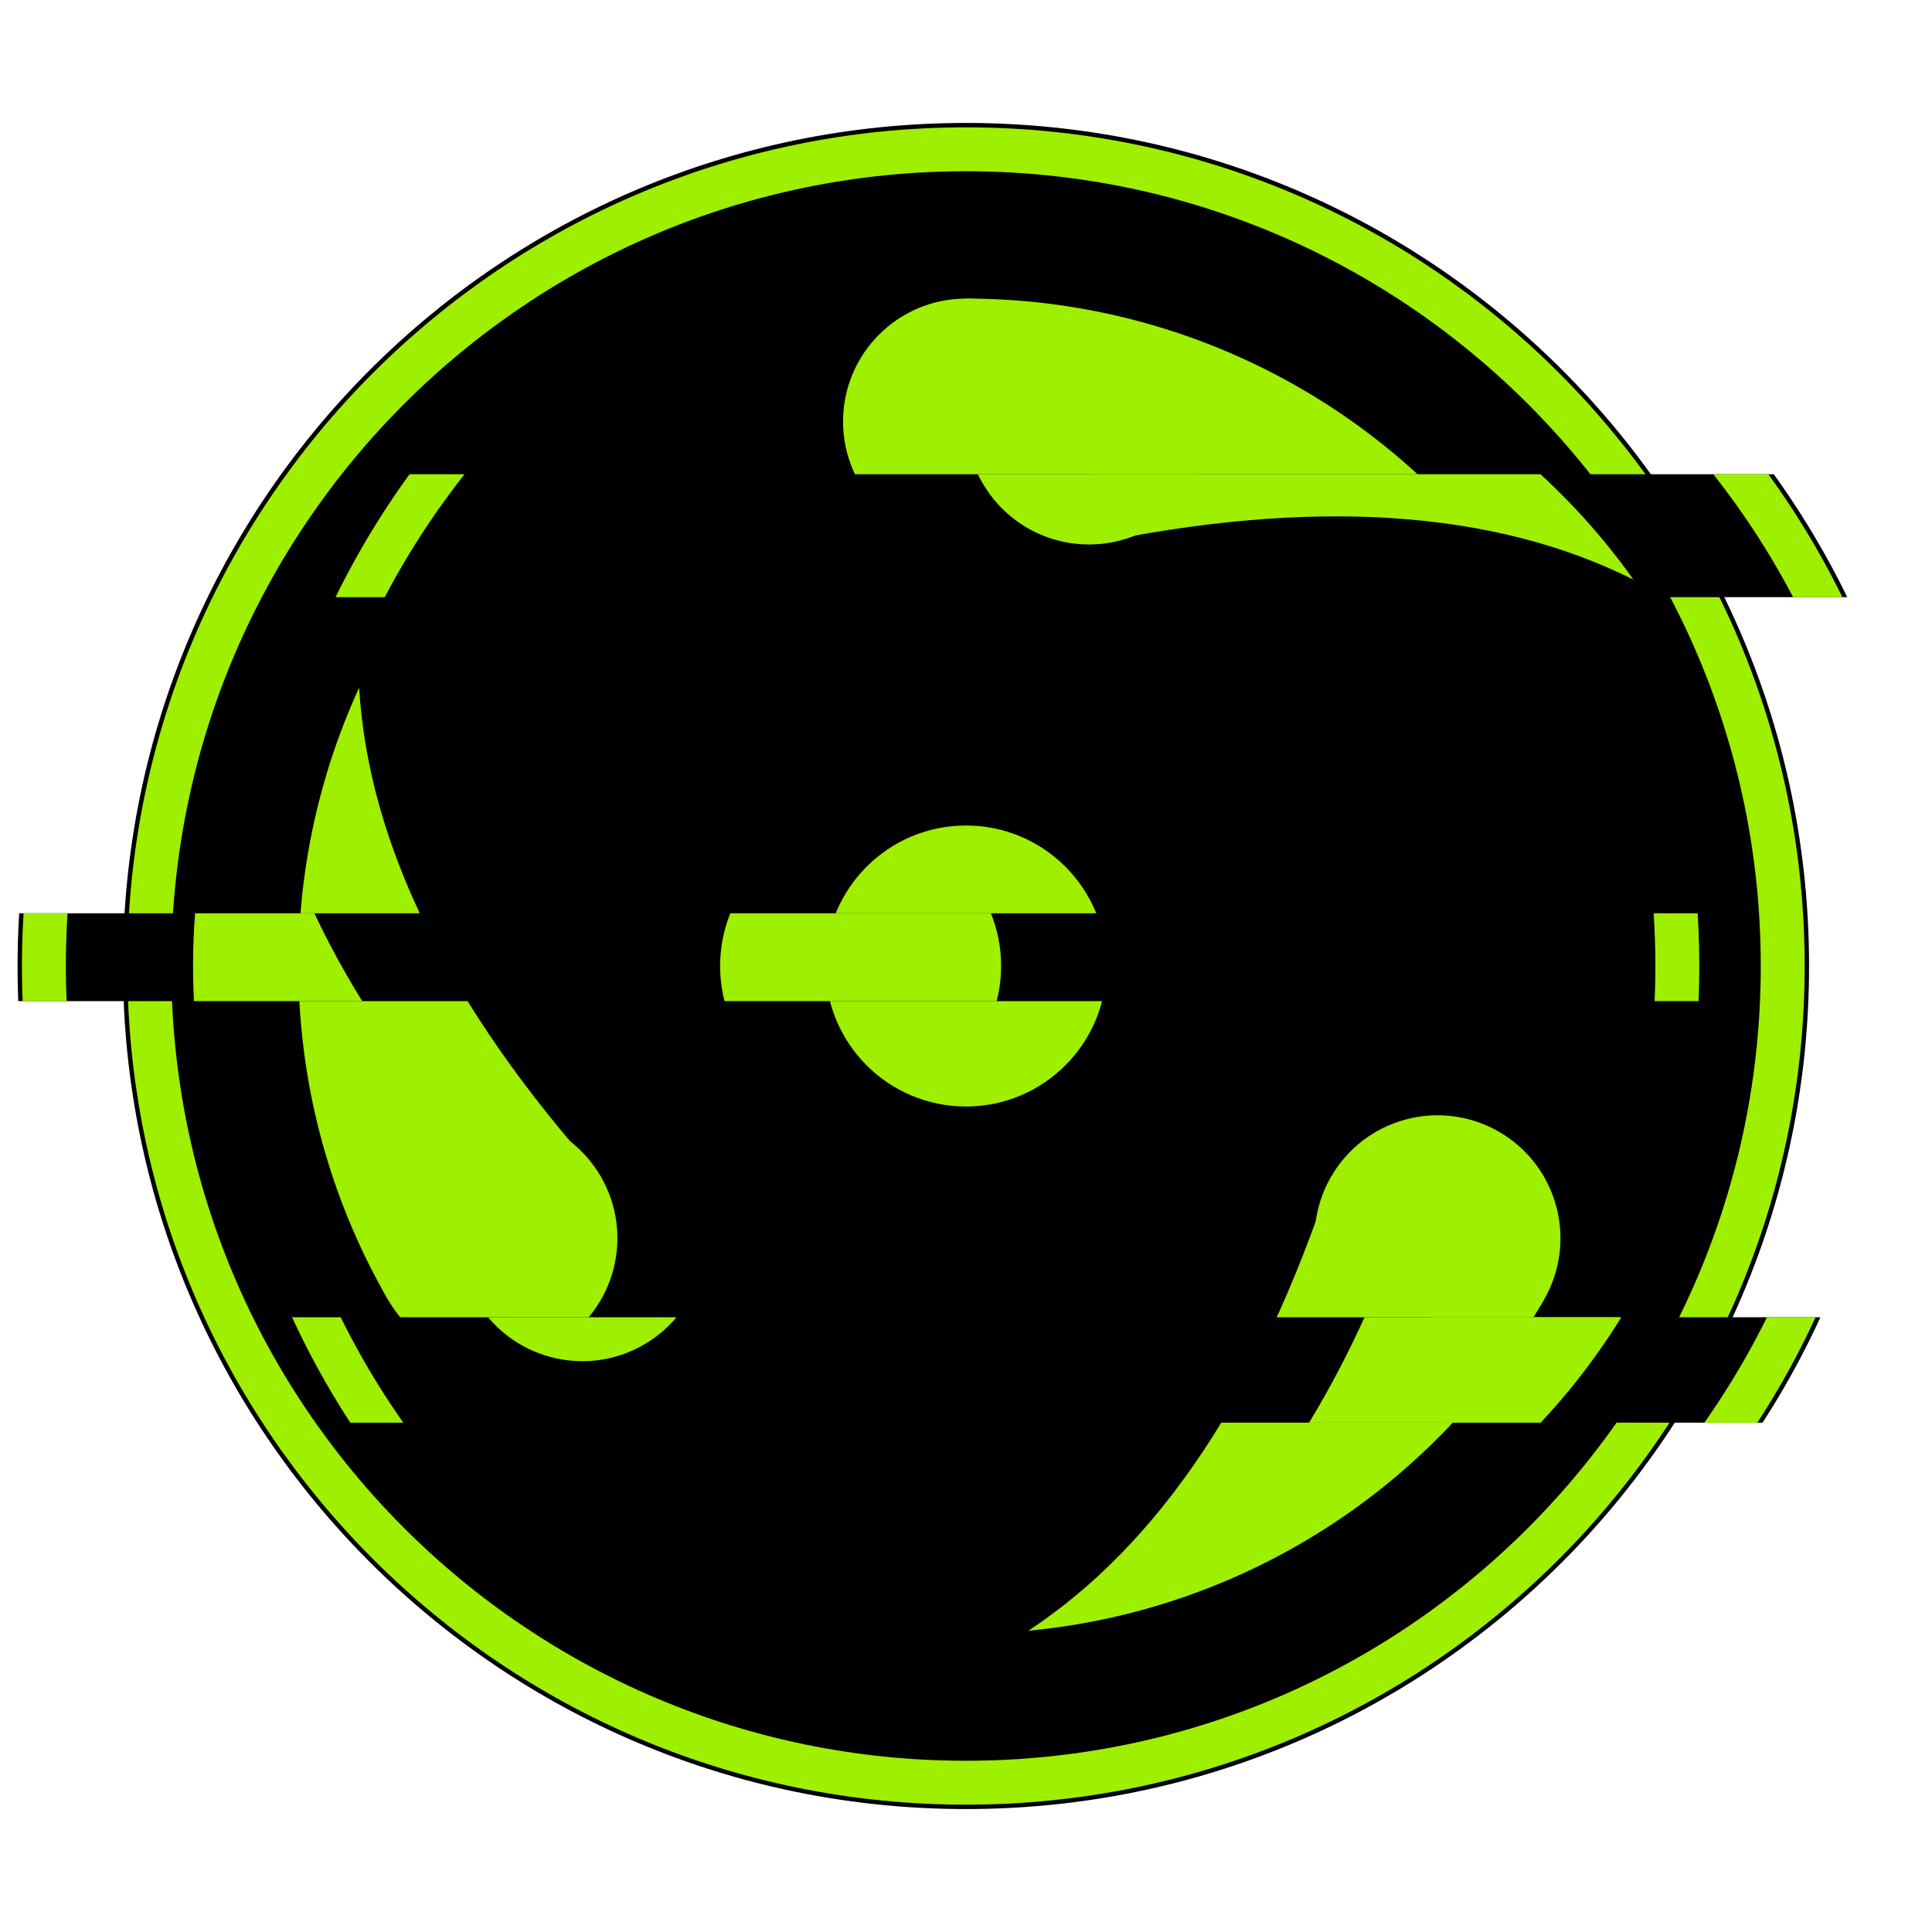
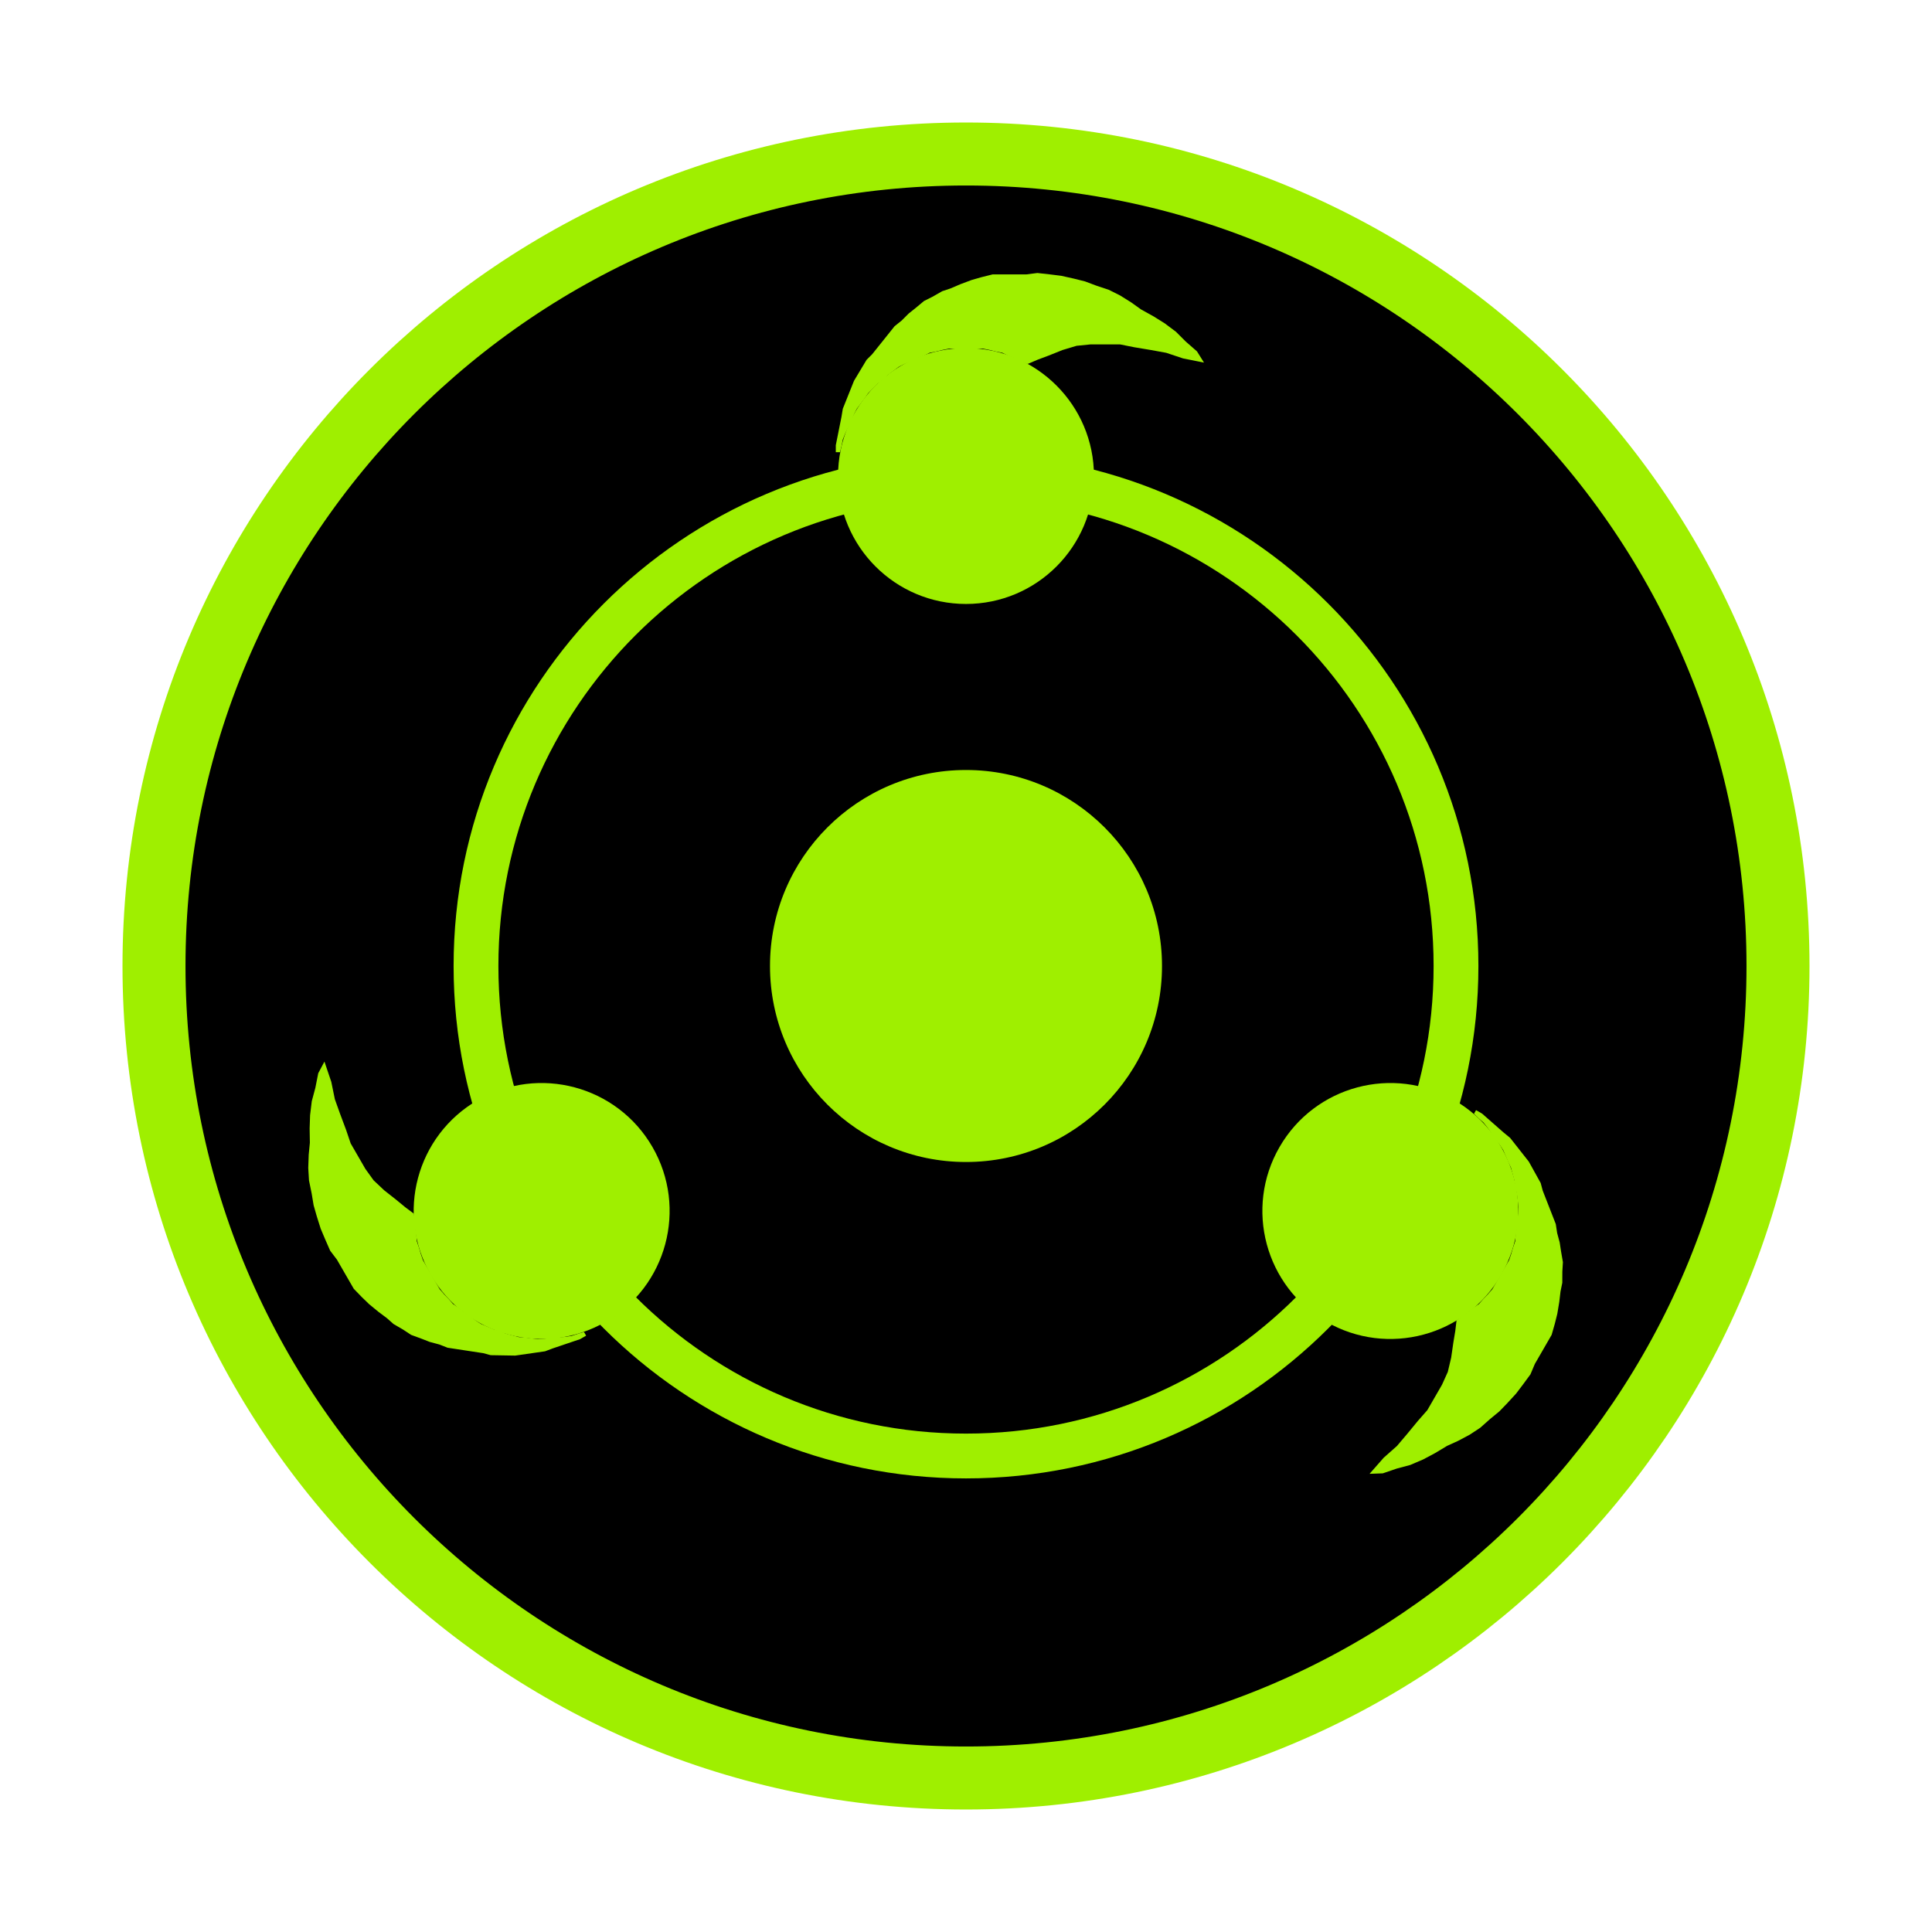
- <svg xmlns="http://www.w3.org/2000/svg" viewBox="-5 -5 110 110">
-   <defs>
-     <g id="eye">
-       <circle cx="50" cy="50" r="48" fill="#000" />
-       <circle cx="50" cy="50" r="46.5" fill="none" stroke="#9fef00" stroke-width="2.5" />
-       <g id="t" fill="#9fef00">
-         <path d="M50 12A38 38 0 0 1 81 28Q69 22 50 26Z" />
-         <circle cx="50" cy="19" r="7" />
-       </g>
-       <use href="#t" transform="rotate(120 50 50)" />
-       <use href="#t" transform="rotate(240 50 50)" />
-       <circle cx="50" cy="50" r="8" fill="#9fef00" />
-     </g>
-     <clipPath id="s1">
-       <rect x="-10" y="22" width="120" height="7" />
-     </clipPath>
-     <clipPath id="s2">
-       <rect x="-10" y="47" width="120" height="5" />
-     </clipPath>
-     <clipPath id="s3">
-       <rect x="-10" y="70" width="120" height="6" />
-     </clipPath>
-   </defs>
-   <use href="#eye" />
-   <g clip-path="url(#s1)">
-     <use href="#eye" x="7" />
+ <svg xmlns="http://www.w3.org/2000/svg" viewBox="-5 -5 138 138">
+   <circle cx="64" cy="64" r="58" fill="#000" stroke="#9fef00" stroke-width="4.5" />
+   <circle cx="64" cy="64" r="35" fill="none" stroke="#9fef00" stroke-width="3.2" />
+   <g id="t" fill="#9fef00">
+     <circle cx="64" cy="29" r="9.14" />
+     <path d="M54.7 27.3 54.7 26.8 54.8 26.3 54.9 25.8 55 25.3 55.1 24.8 55.2 24.2 55.4 23.7 55.6 23.2 55.8 22.7 56 22.2 56.3 21.7 56.6 21.2 56.9 20.7 57.3 20.3 57.7 19.8 58.1 19.3 58.5 18.8 58.9 18.3 59.4 17.9 59.9 17.4 60.4 17 61 16.5 61.6 16.2 62.3 15.8 62.9 15.6 63.6 15.3 64.4 15 65.1 14.8 65.9 14.6 66.7 14.6 67.5 14.6 68.3 14.6 69.1 14.5 70 14.6 70.8 14.7 71.7 14.9 72.5 15.1 73.3 15.4 74.2 15.7 75 16.1 75.8 16.6 76.5 17.1 77.4 17.6 78.2 18.1 79 18.7 79.7 19.4 80.5 20.1 81 20.9 81 20.9 79.5 20.6 78.3 20.2 77.2 20 76 19.8 75 19.6 73.9 19.6 72.9 19.6 71.9 19.7 70.9 20 69.9 20.4 69.1 20.7 68.4 21 67.9 20.8 67.5 20.6 67 20.4 66.6 20.2 66.1 20.1 65.7 20 65.2 19.9 64.7 19.9 64.2 19.9 63.8 19.9 63.3 19.9 62.8 19.9 62.3 20 61.9 20.1 61.4 20.2 61 20.4 60.5 20.6 60.1 20.8 59.6 21 59.2 21.2 58.8 21.5 58.4 21.8 58.1 22.1 57.7 22.4 57.4 22.7 57 23.1 56.8 23.4 56.5 23.8 56.2 24.2 56 24.6 55.8 25.1 55.6 25.5 55.4 25.9 55.2 26.4 55.1 26.9 55 27.3Z" />
  </g>
-   <g clip-path="url(#s2)">
-     <use href="#eye" x="-6" />
-   </g>
-   <g clip-path="url(#s3)">
-     <use href="#eye" x="5" />
-   </g>
+   <use href="#t" transform="rotate(120 64 64)" />
+   <use href="#t" transform="rotate(240 64 64)" />
+   <circle cx="64" cy="64" r="14" fill="#9fef00" />
</svg>
